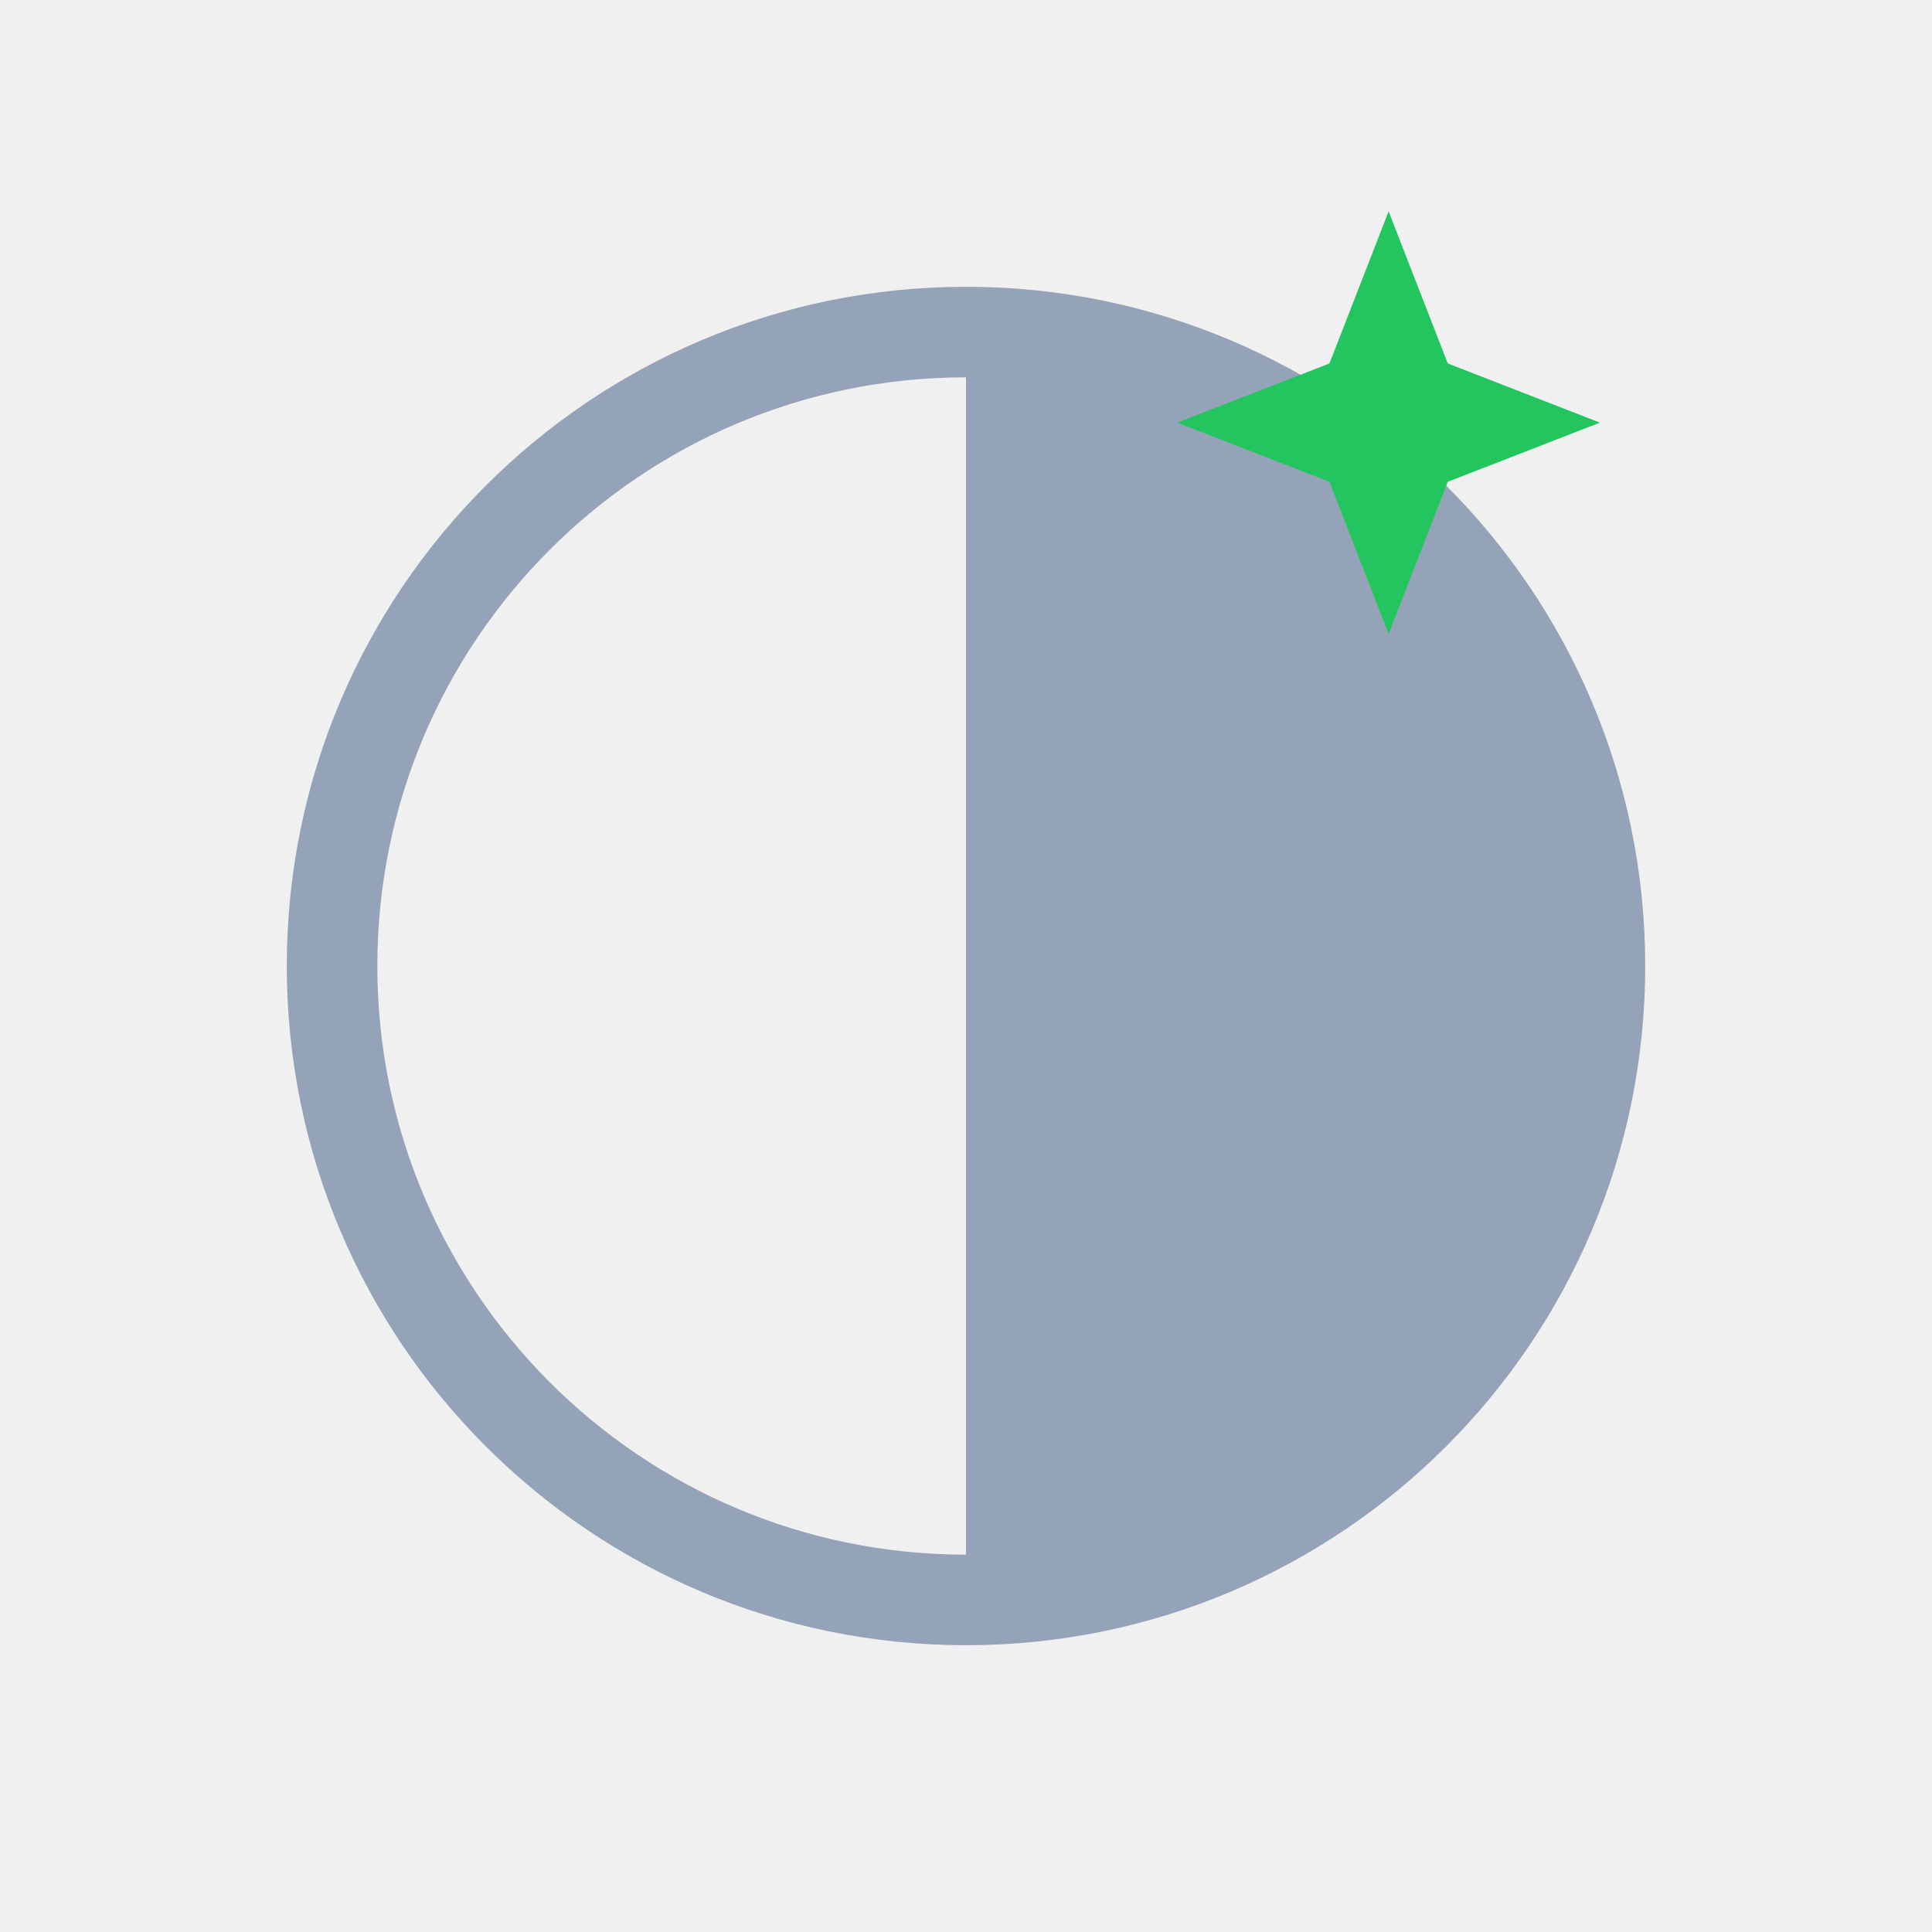
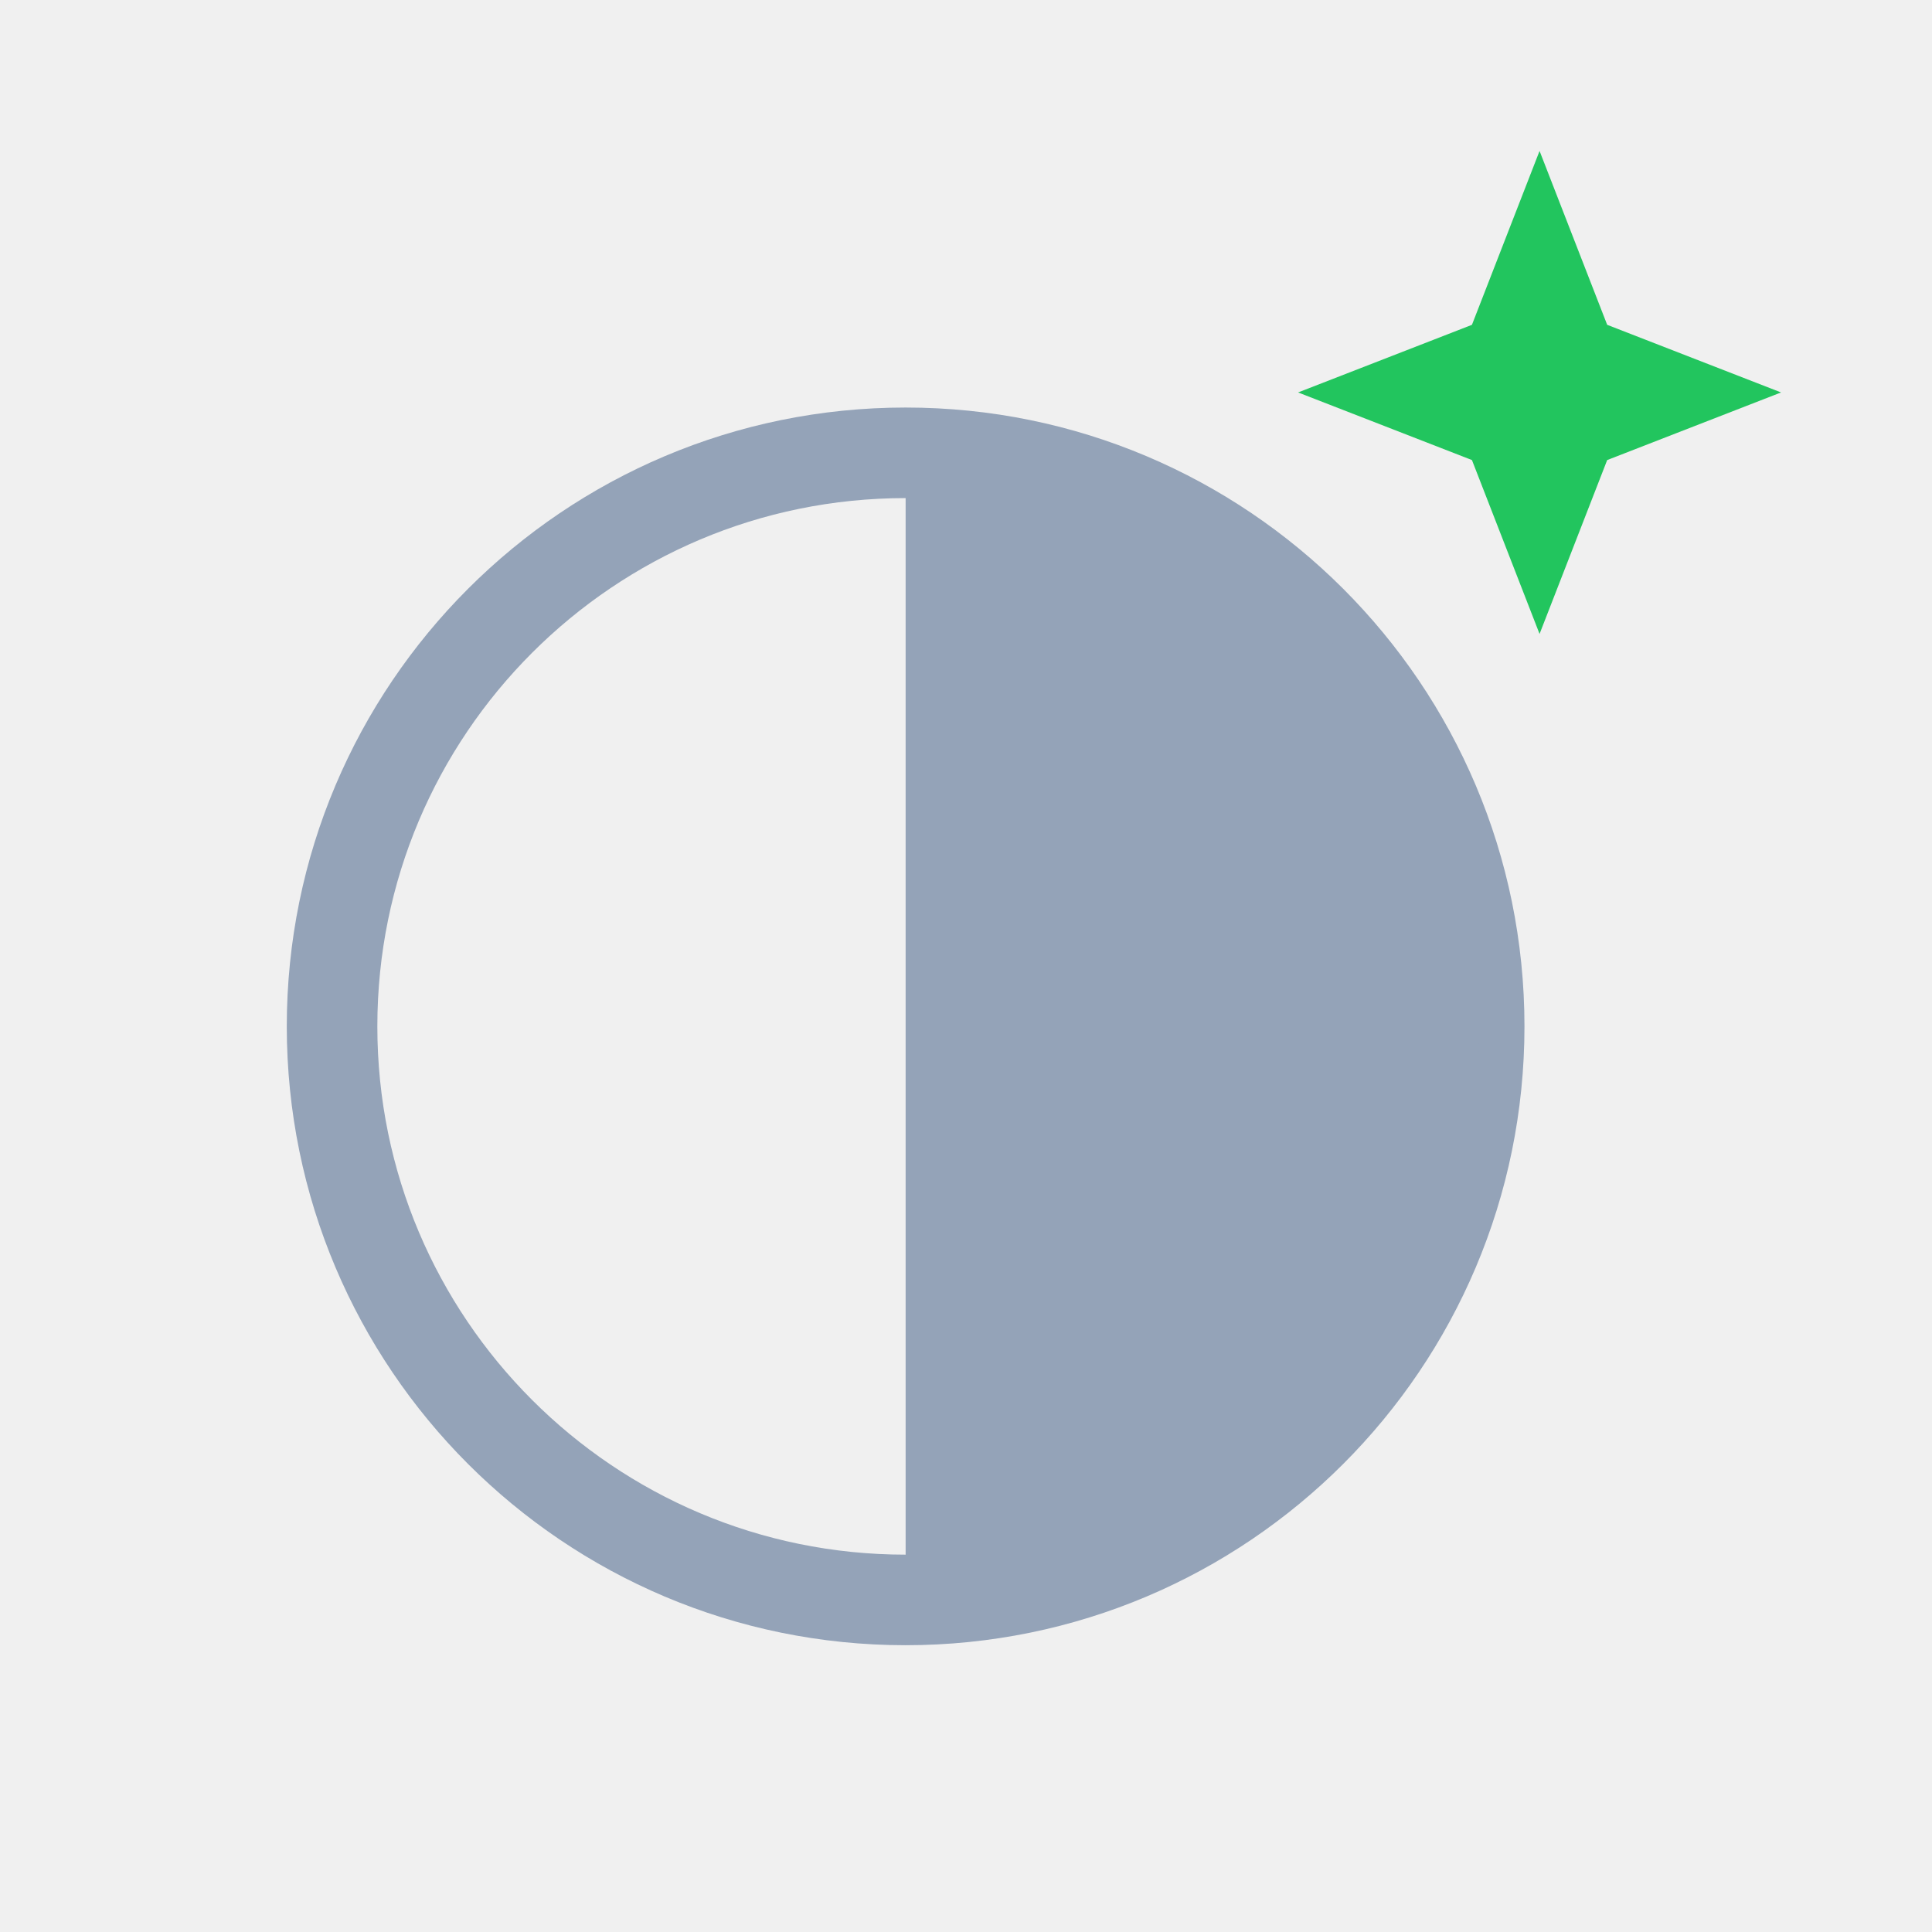
<svg xmlns="http://www.w3.org/2000/svg" viewBox="0 0 64 64" width="64" height="64" role="img" aria-label="theme">
  <style>
    .ink { fill: none; stroke: #94a3b8; stroke-width: 3; stroke-linecap: round; stroke-linejoin: round; }
    .fill { fill: #94a3b8; }
    .bg { fill: #131a2a; }
    .t1 { fill: #f1f4fb; }
    .t2 { fill: #9aa5bd; }
    .box { fill: #1c2538; stroke: #31405e; }
    .chip { fill: #1c2538; stroke: #31405e; }
    .arrow { fill: none; stroke: #6b7a99; stroke-width: 2.5; }
    @media (prefers-color-scheme: light) {
      .ink { stroke: #475569; }
      .fill { fill: #475569; }
      .bg { fill: #eef1f8; }
      .t1 { fill: #131a2a; }
      .t2 { fill: #566079; }
      .box { fill: #ffffff; stroke: #cfd7e6; }
      .chip { fill: #ffffff; stroke: #cfd7e6; }
      .arrow { stroke: #7a88a6; }
    }
  </style>
-   <circle class="ink" cx="32" cy="32" r="21" />
-   <path class="fill" d="M32 11a21 21 0 0 1 0 42z" />
-   <path d="M46 7L47.96 12.04L53 14L47.96 15.96L46 21L44.04 15.96L39 14L44.04 12.04Z" fill="#22c55e" />
+   <circle class="ink" cx="30" cy="34" r="19" />
+   <path class="fill" d="M30 15a19 19 0 0 1 0 38z" />
+   <path d="M51 5L53.24 10.76L59 13L53.24 15.24L51 21L48.76 15.24L43 13L48.76 10.76Z" fill="#22c55e" />
</svg>
